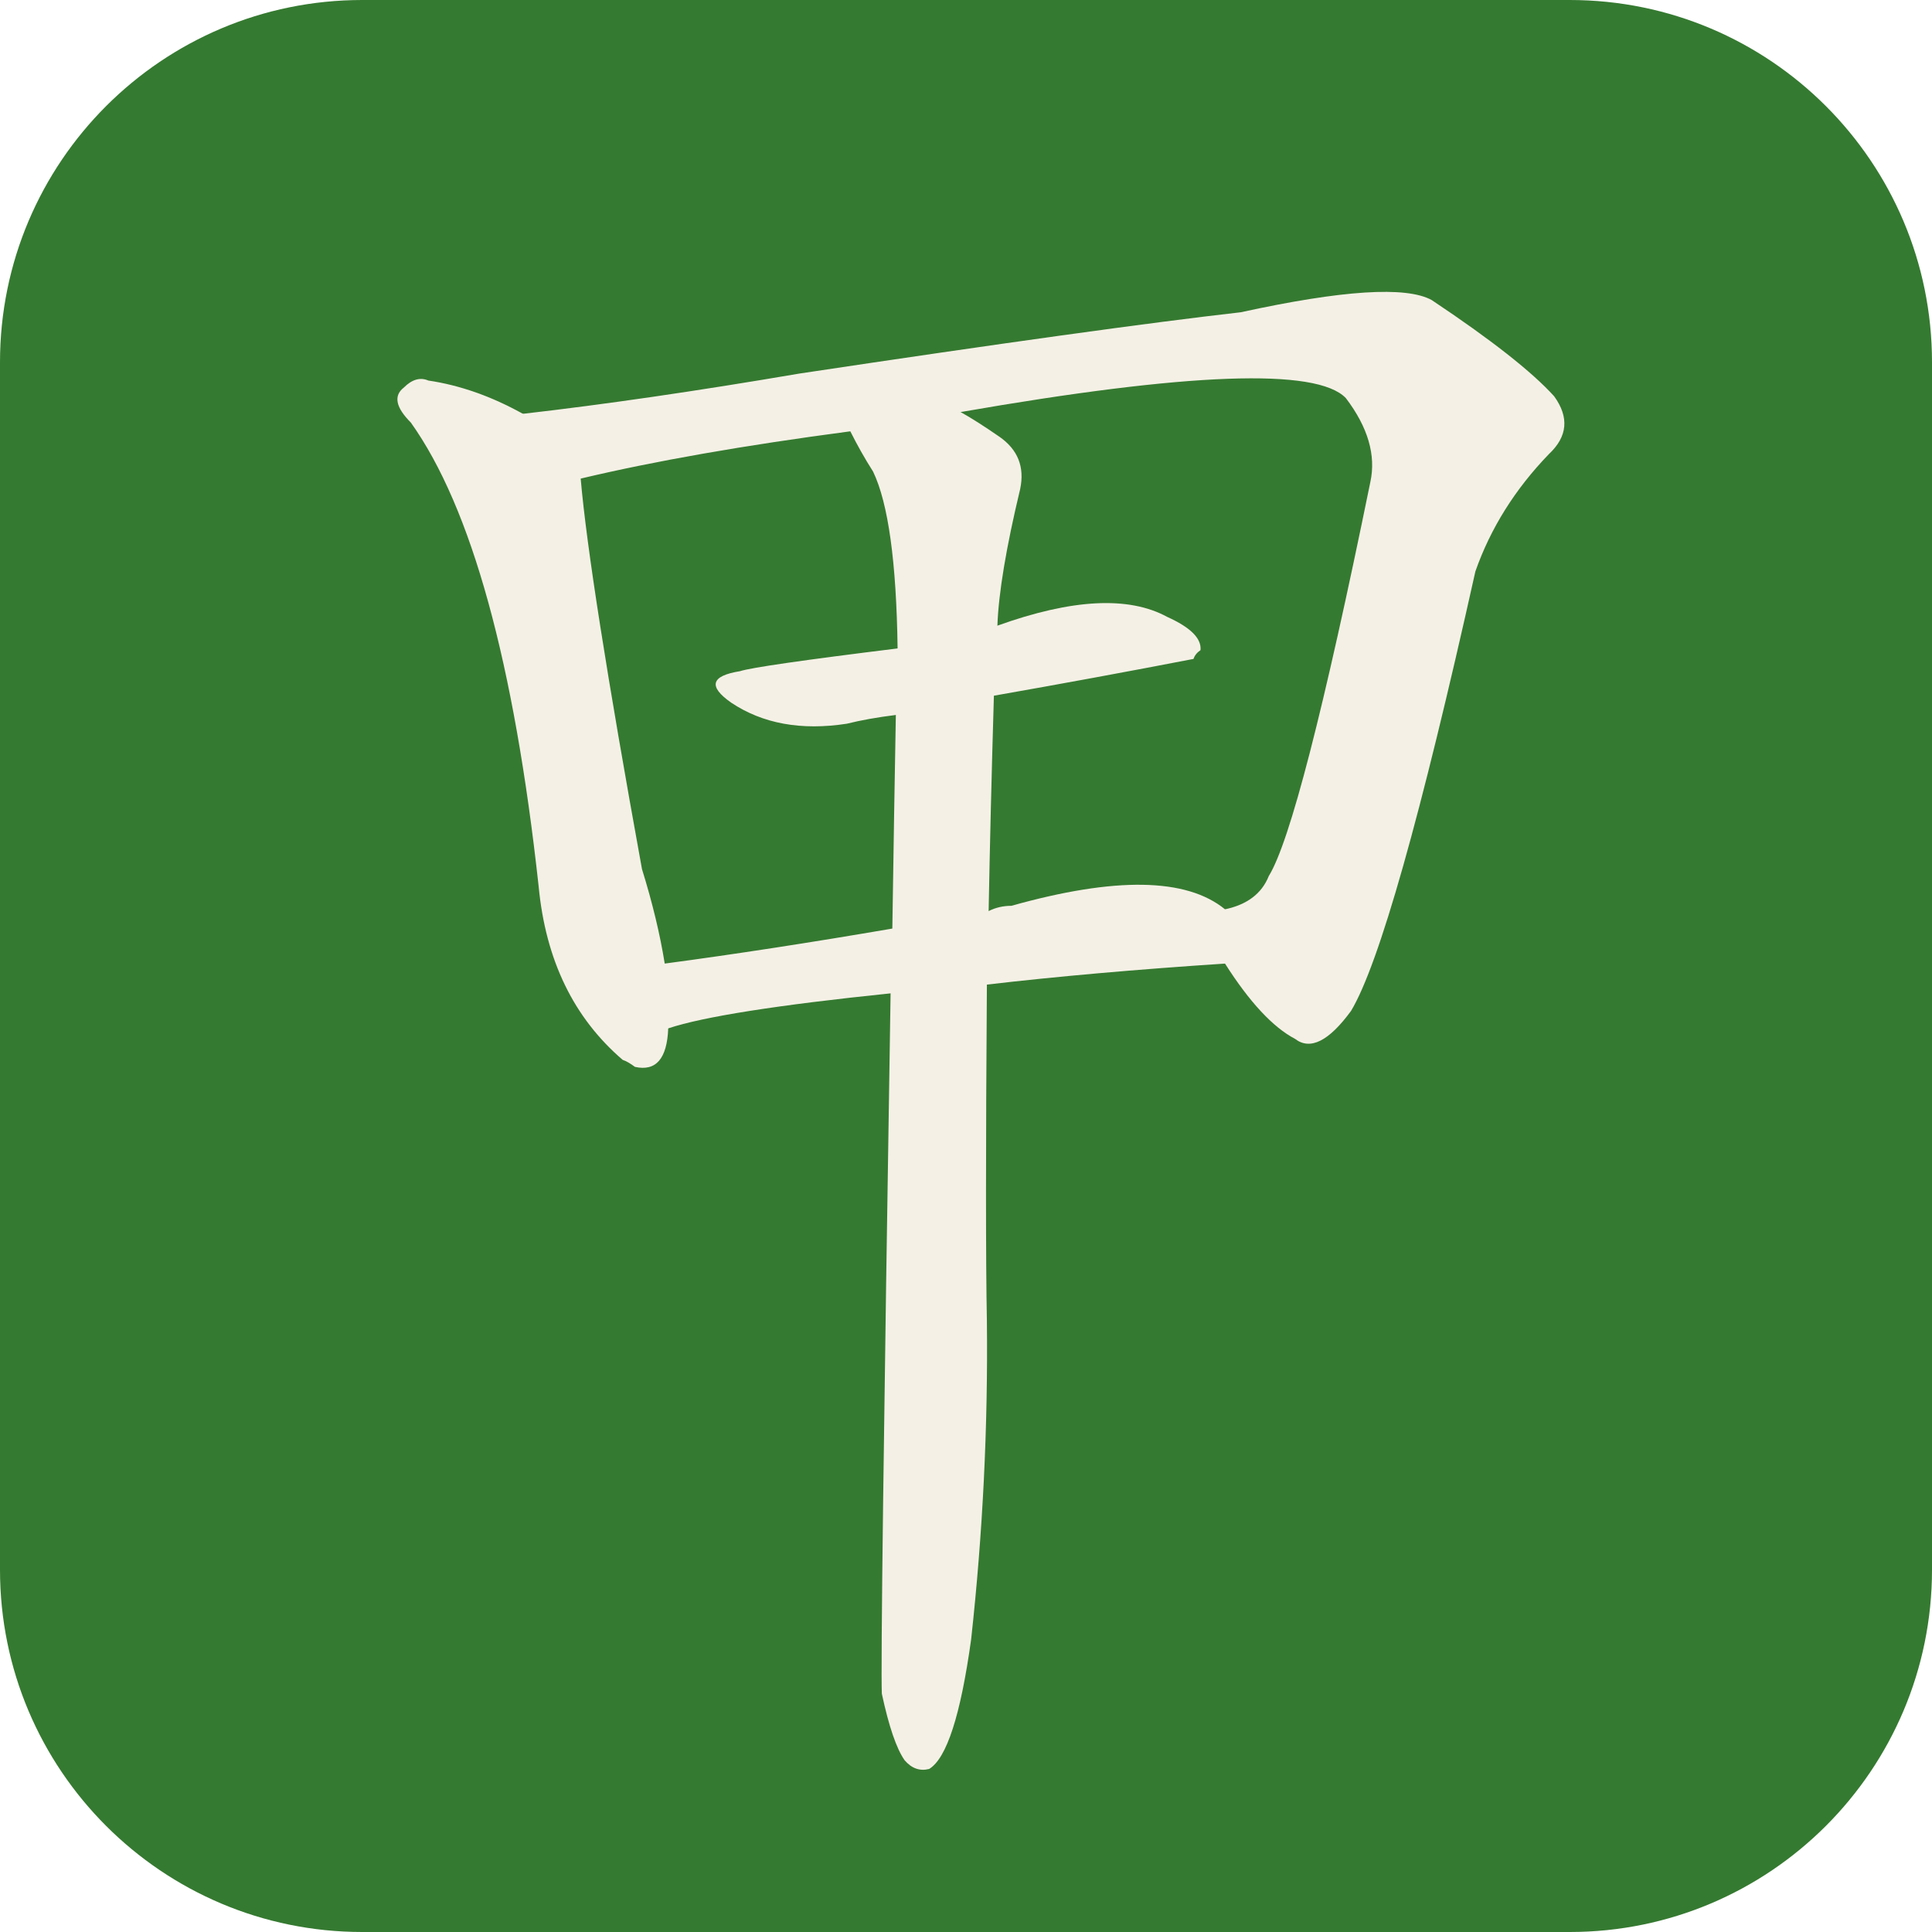
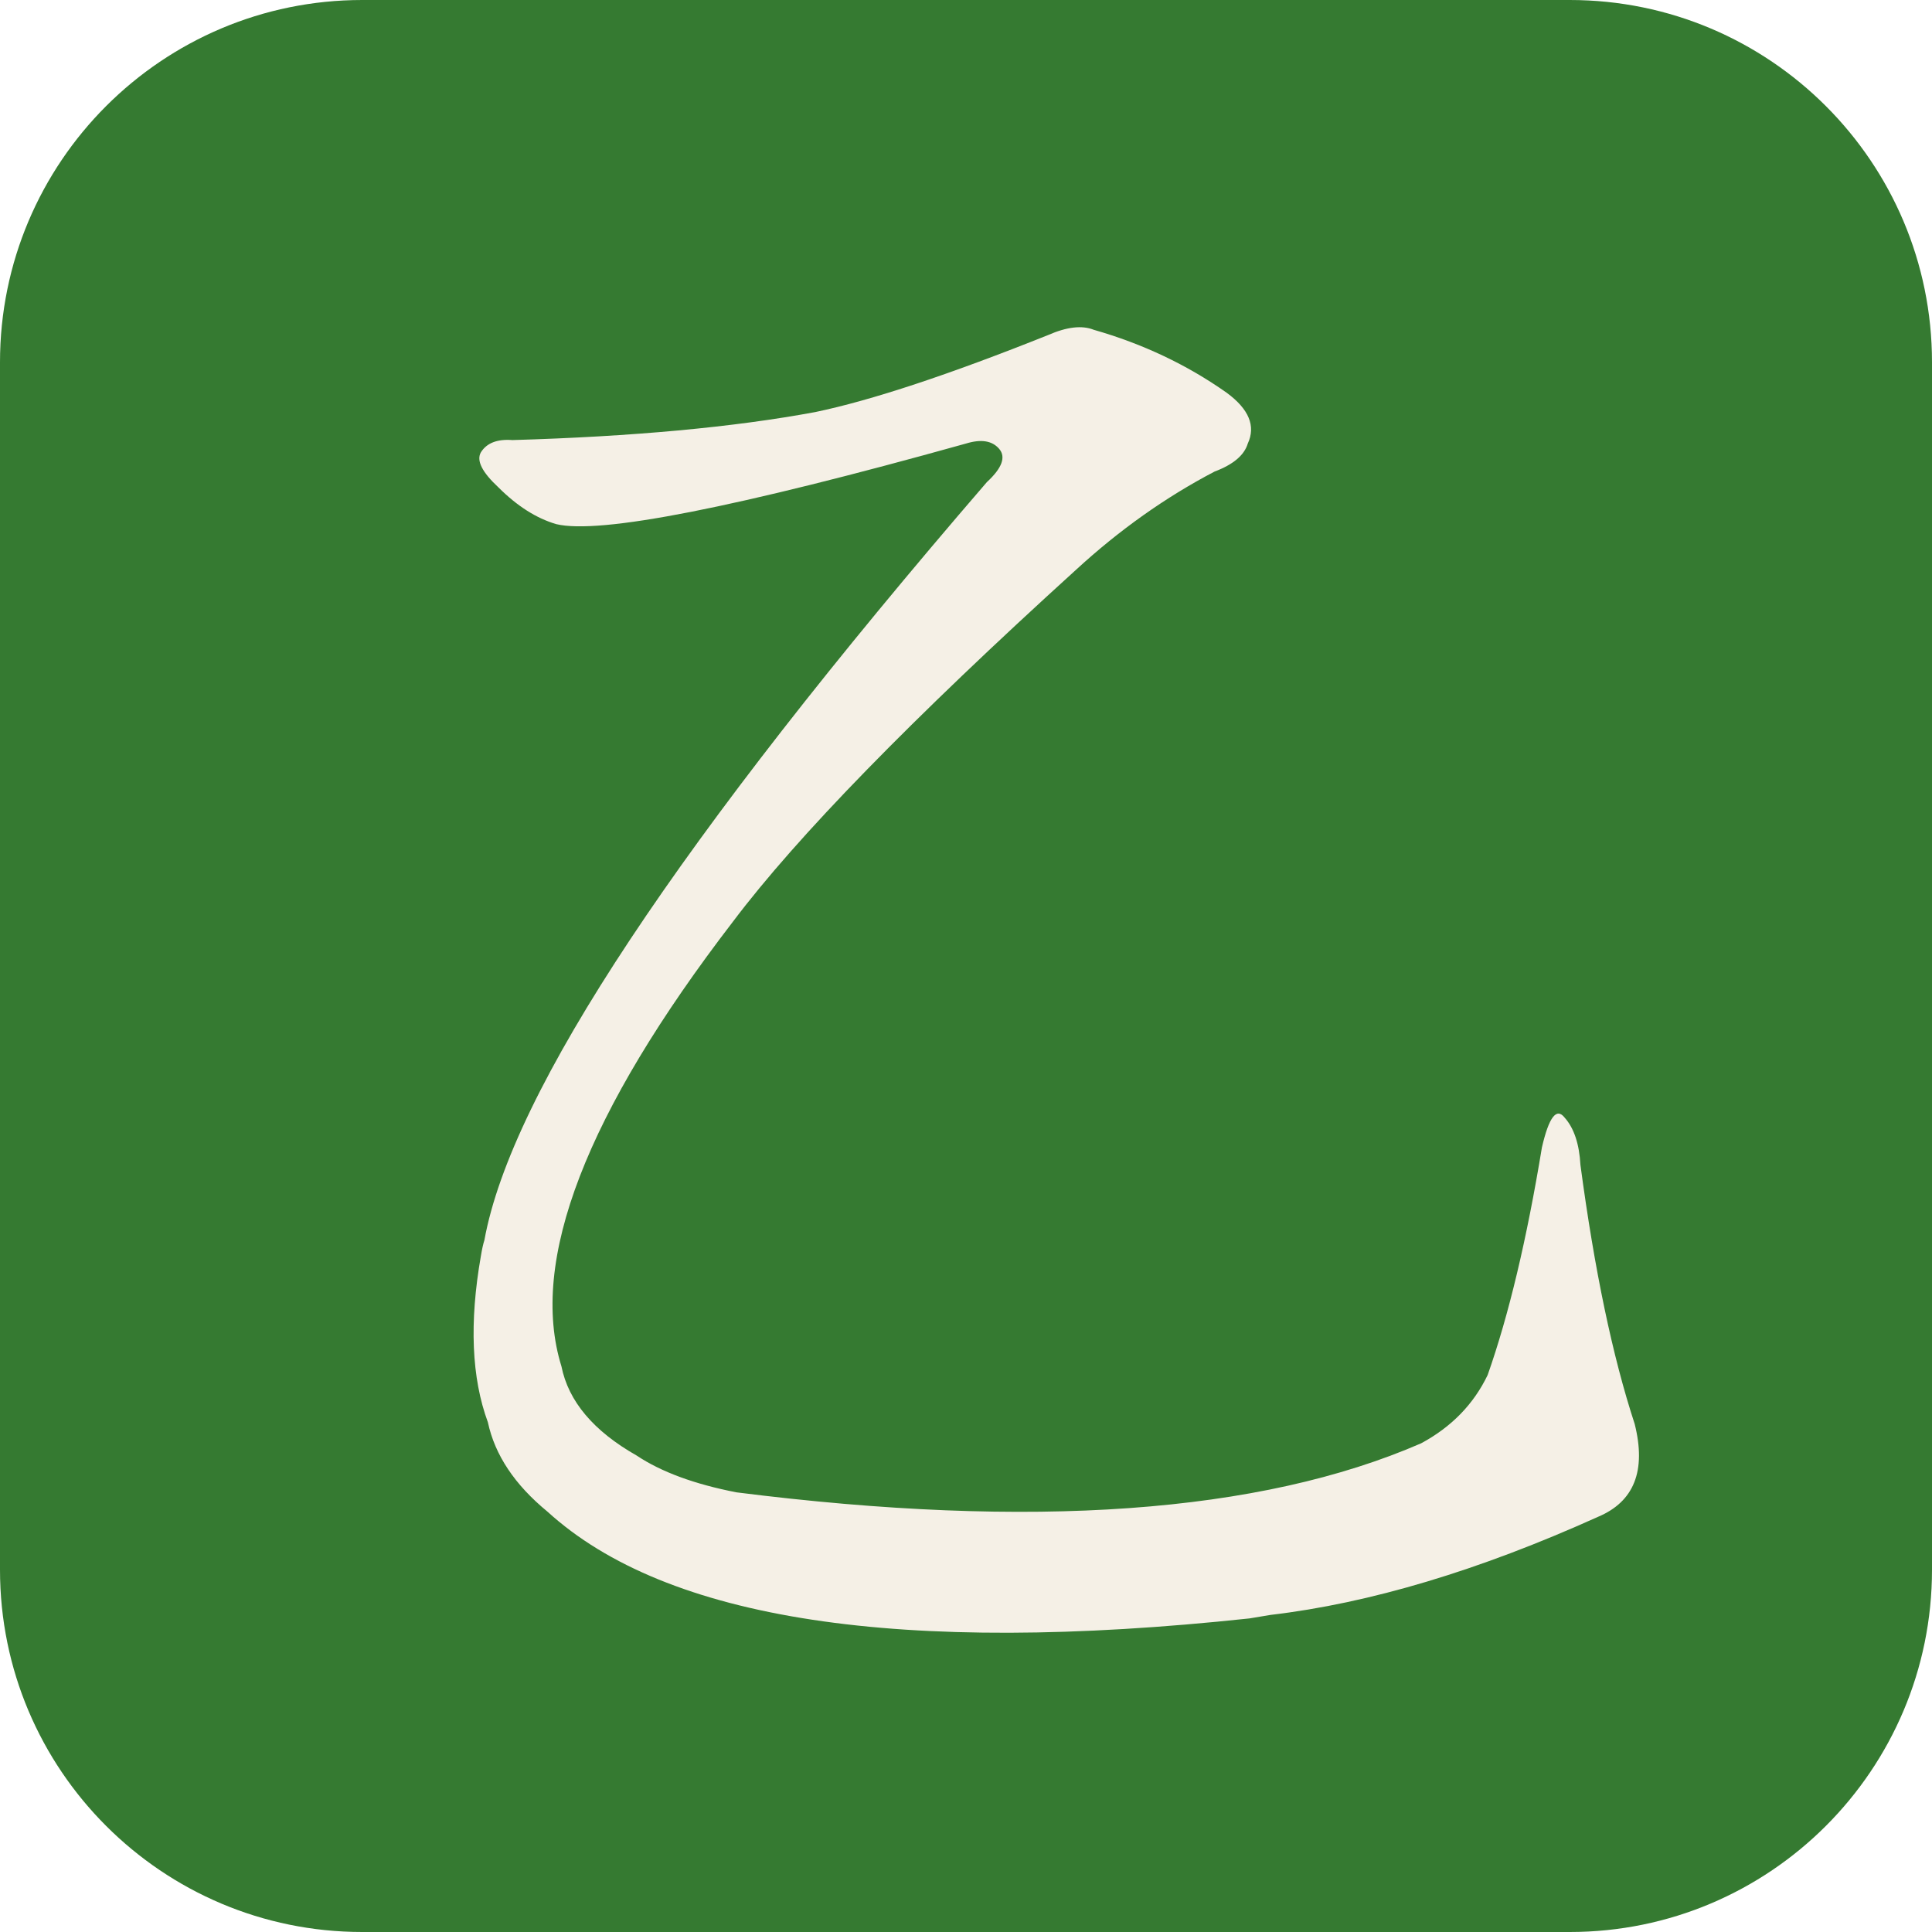
<svg xmlns="http://www.w3.org/2000/svg" viewBox="0 0 32 32">
  <rect width="32" height="32" rx="6" fill="#357A31" />
  <g fill="#F5F0E6" transform="translate(1.15,27.85) scale(0.029,-0.029)">
-     <path d="M 259 724 Q 232 739 205 743 Q 198 746 191 739 Q 182 732 195 719 Q 247 646 268 454 Q 274 391 316 355 Q 319 354 323 351 Q 341 347 342 373 L 340 410 Q 336 435 327 464 Q 297 629 292 687 C 290 708 286 710 259 724 Z" />
-     <path d="M 660 410 Q 681 377 700 367 Q 713 357 732 383 Q 756 423 803 634 Q 816 671 845 701 Q 861 716 848 734 Q 829 755 778 789 Q 756 801 669 782 Q 590 773 417 747 Q 329 732 259 724 C 229 720 263 680 292 687 Q 355 702 446 714 L 509 725 Q 704 759 729 733 Q 748 708 743 685 Q 703 489 685 460 Q 679 445 660 441 C 645 431 645 431 660 410 Z" />
-     <path d="M 528 563 Q 585 573 642 584 Q 643 587 646 589 Q 647 599 627 608 Q 594 626 530 603 L 473 590 Q 392 580 383 577 Q 358 573 378 559 Q 405 541 444 547 Q 456 550 472 552 L 528 563 Z" />
-     <path d="M 524 398 Q 584 405 660 410 C 690 412 685 425 660 441 Q 627 468 538 443 Q 531 443 525 440 L 470 430 Q 400 418 340 410 C 310 406 313 365 342 373 Q 372 383 469 393 L 524 398 Z" />
-     <path d="M 464 -7 Q 470 -35 477 -45 Q 483 -52 491 -50 Q 506 -41 515 24 Q 525 115 524 206 Q 523 257 524 398 L 525 440 Q 526 495 528 563 L 530 603 Q 531 631 543 681 Q 547 700 531 711 Q 518 720 509 725 C 484 741 431 740 446 714 Q 452 702 459 691 Q 472 664 473 590 L 472 552 Q 471 497 470 430 L 469 393 Q 463 14 464 -7 Z" />
+     <path d="M 873 94 Q 904 107 894 147 Q 875 205 863 295 Q 862 313 854 322 Q 847 331 841 305 Q 828 226 810 175 Q 798 150 772 136 Q 634 76 381 108 Q 345 115 324 129 Q 287 150 281 180 Q 253 270 379 434 Q 434 507 575 635 Q 612 669 654 691 Q 670 697 673 707 Q 680 722 661 736 Q 627 760 585 772 Q 575 776 559 769 Q 474 735 426 725 Q 356 712 253 709 Q 240 710 235 702 Q 231 695 245 682 Q 261 666 278 661 Q 315 652 512 707 Q 525 711 531 704 Q 537 697 524 685 Q 260 379 237 252 Q 236 249 235 243 Q 225 186 239 148 Q 245 120 273 97 Q 375 4 674 36 Q 680 37 686 38 Q 771 48 873 94 Z" />
  </g>
</svg>
